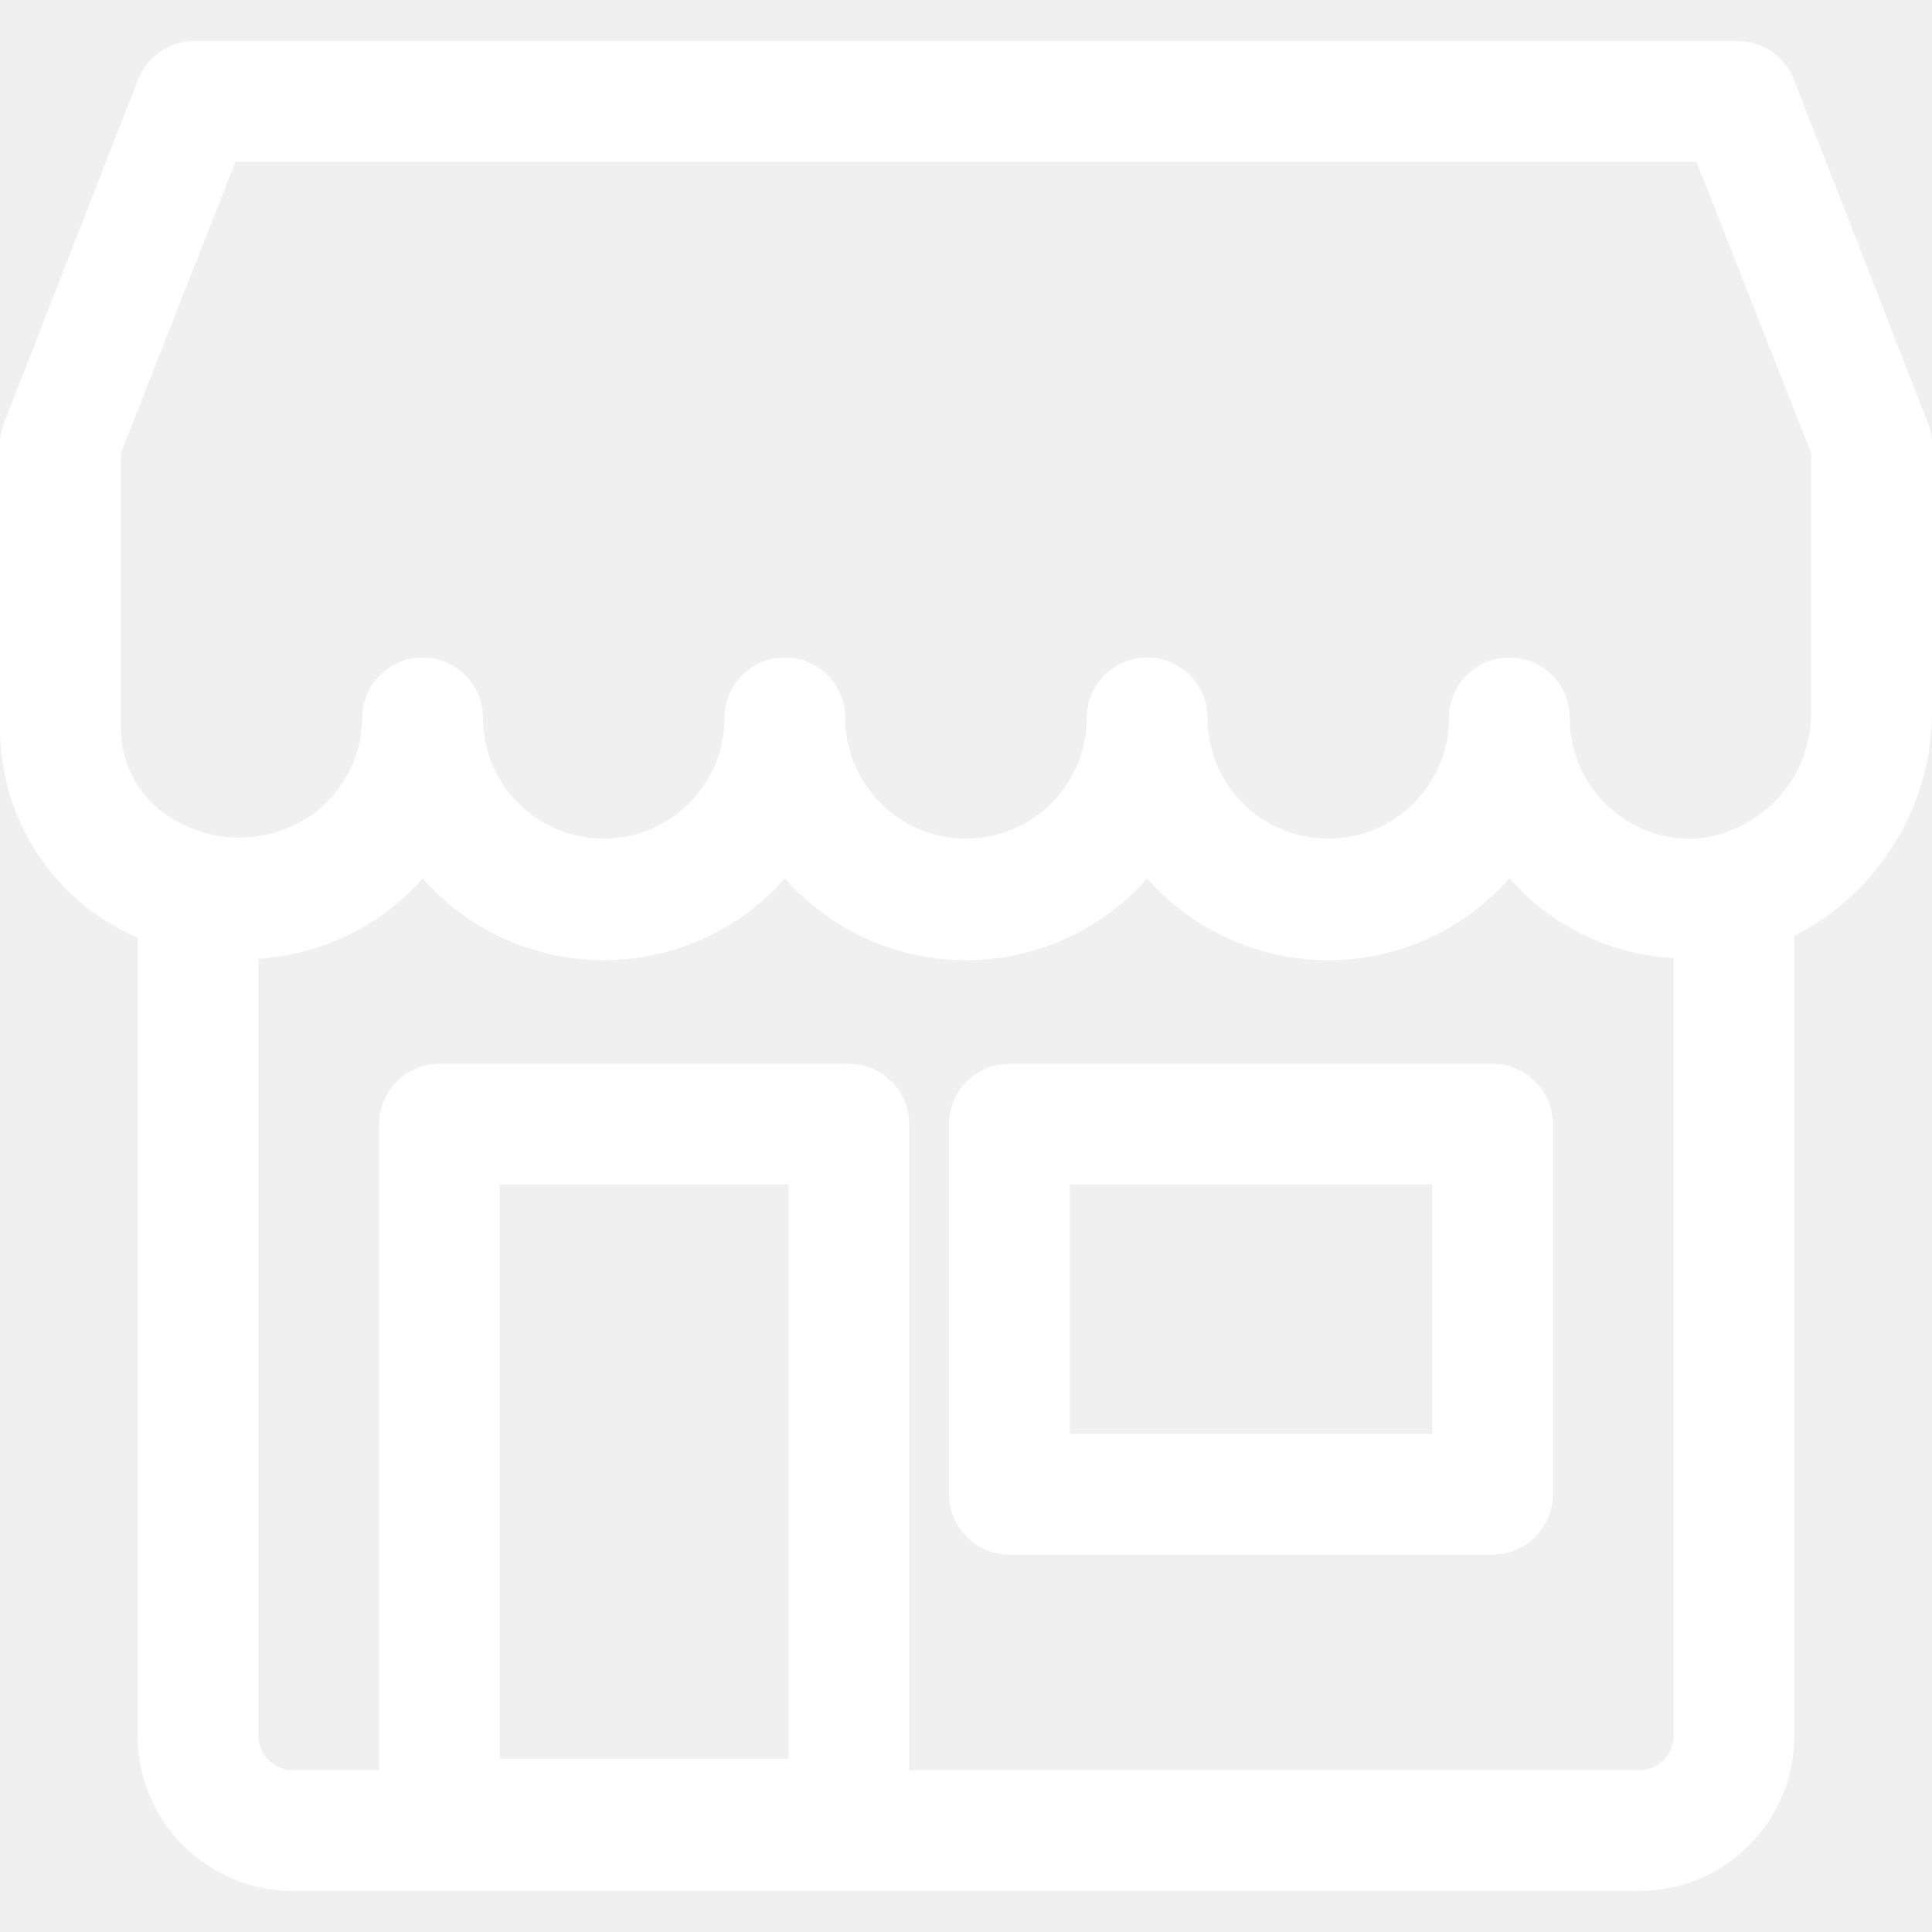
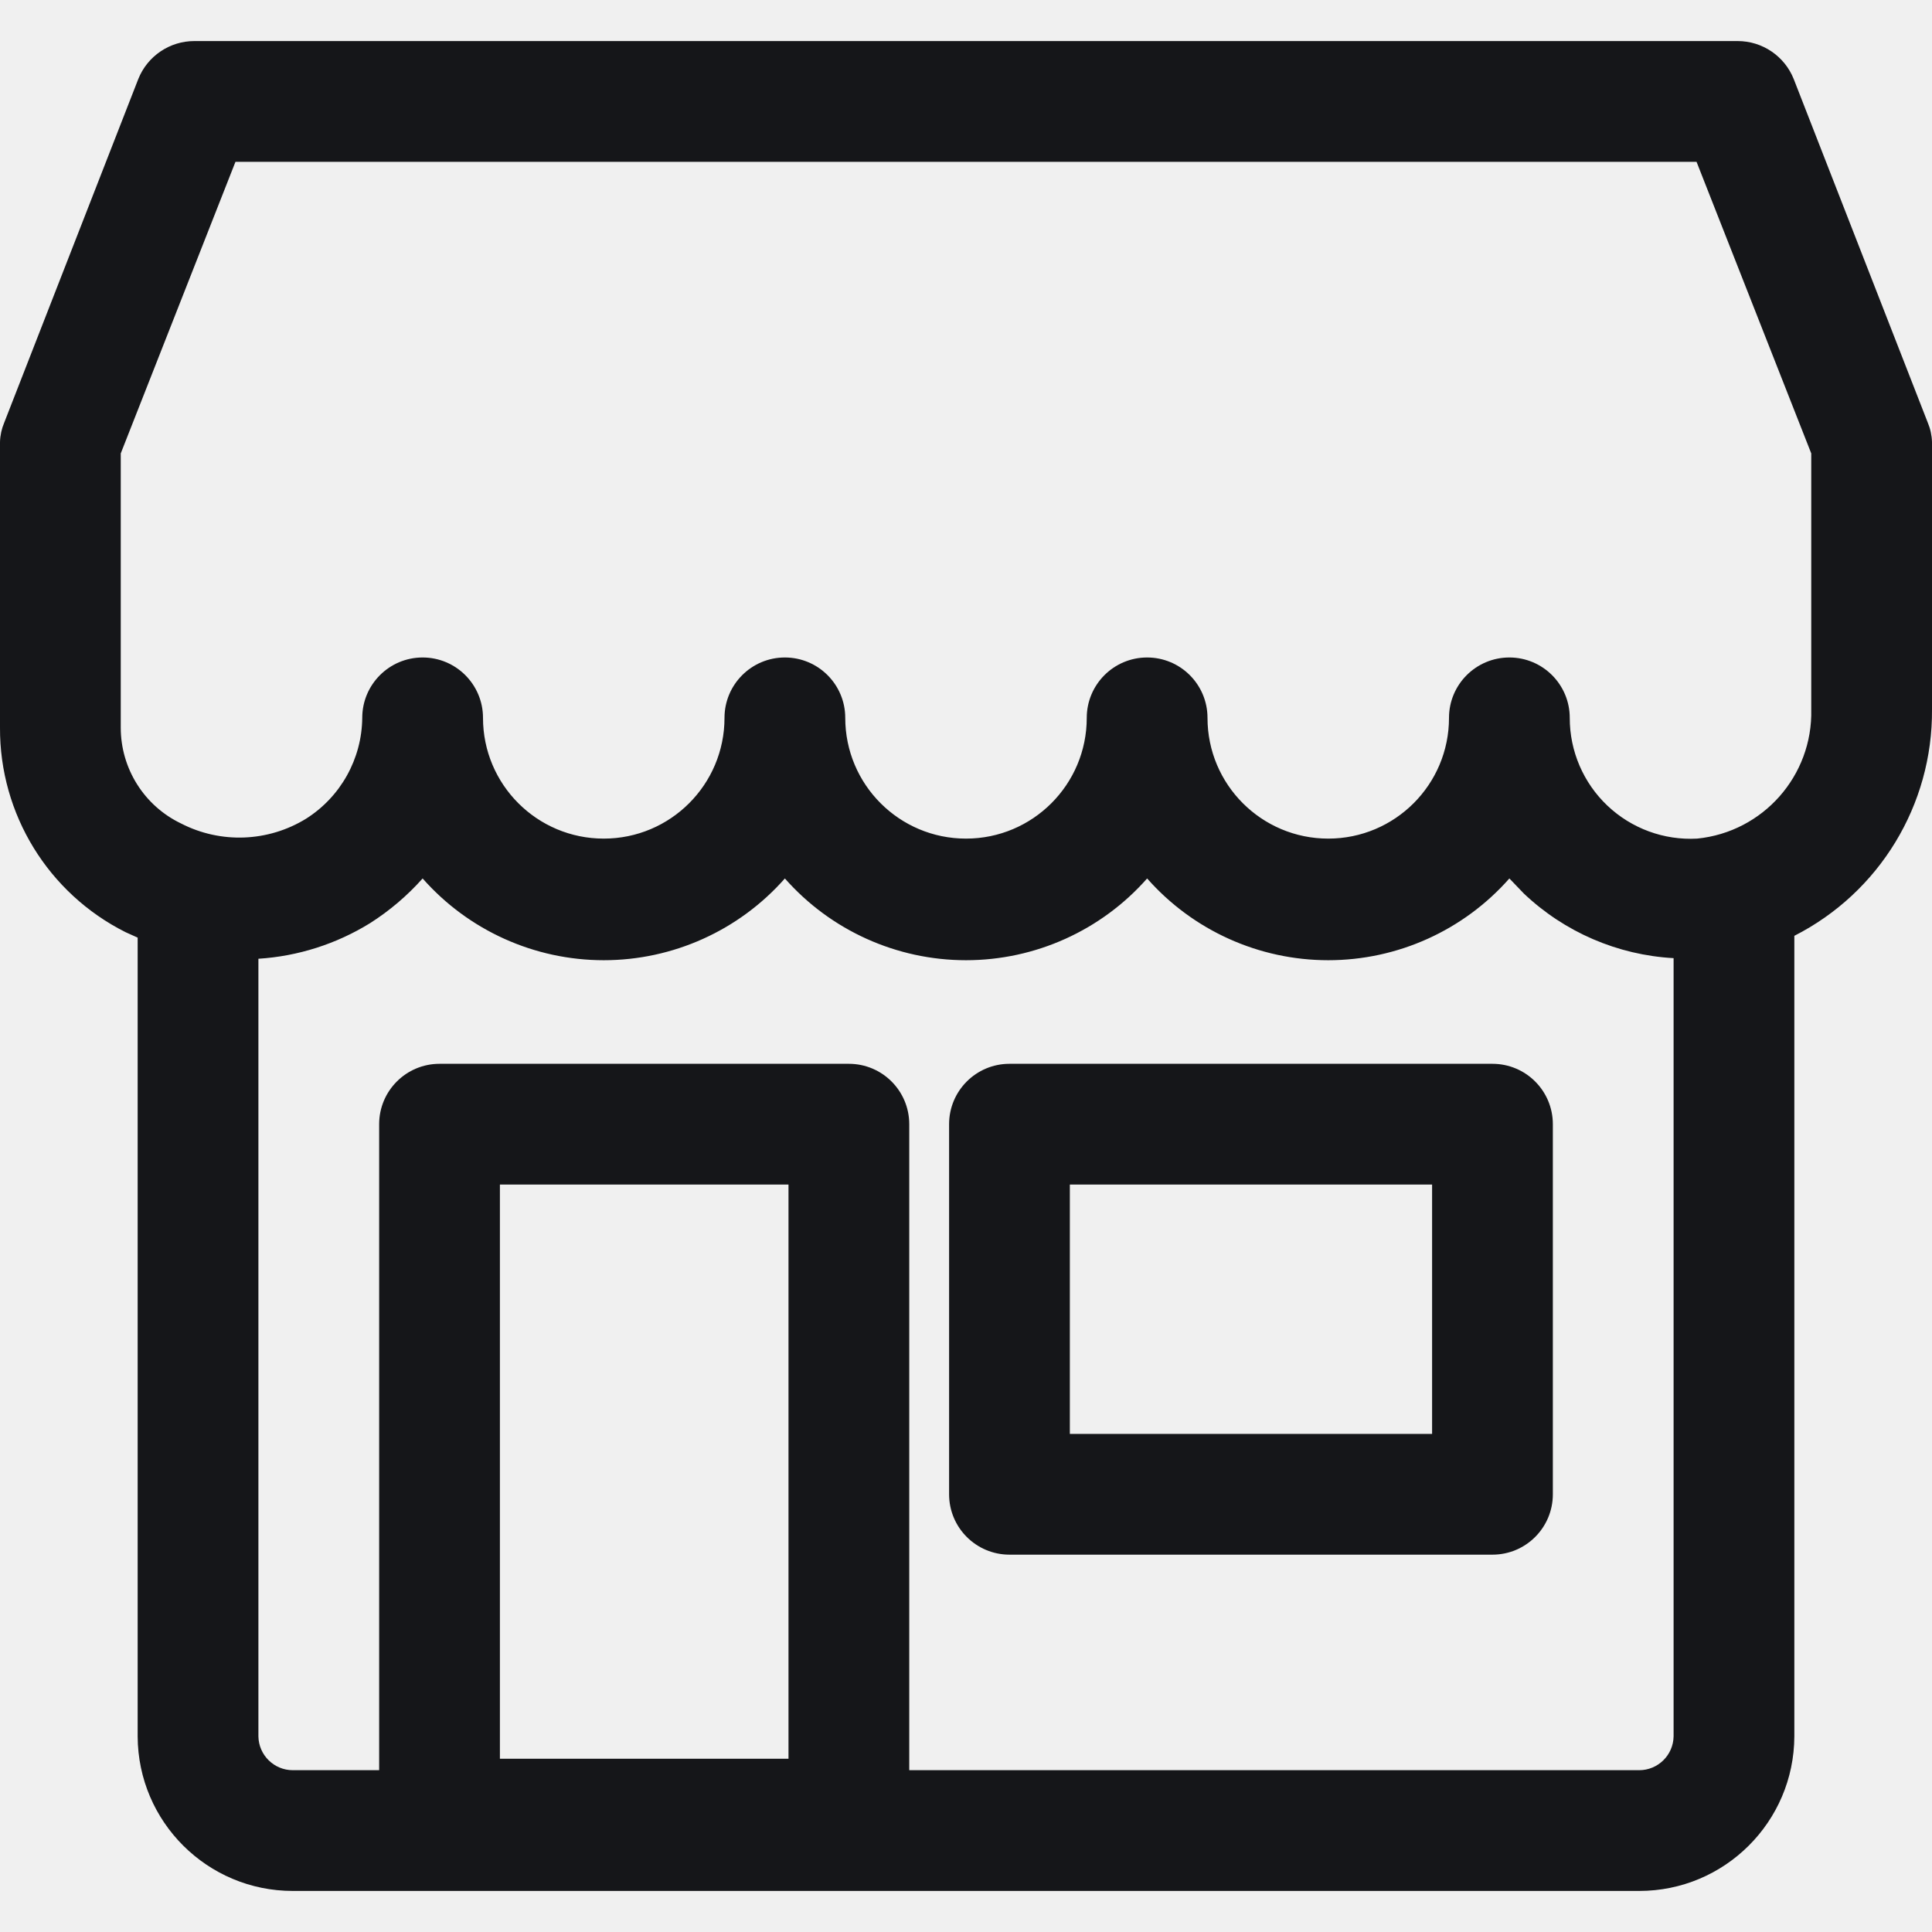
<svg xmlns="http://www.w3.org/2000/svg" viewBox="0 0 32 32">
-   <path fill="#fff" d="m31.93 7-2.22-5.69a1 1 0 0 0 -.93-.63h-25.56a1 1 0 0 0 -.93.63l-2.22 5.69a.89.89 0 0 0 -.07.32v4.73a3.77 3.77 0 0 0 2.08 3.39l.2.09v13.23a2.57 2.57 0 0 0 2.57 2.56h22.3a2.57 2.57 0 0 0 2.57-2.56v-13.26a4.17 4.17 0 0 0 2.28-3.75v-4.43a.89.89 0 0 0 -.07-.32zm-23.65 22.13v-9.51h4.78v9.51zm18.87.19h-12.09v-10.7a1 1 0 0 0 -1-1h-6.78a1 1 0 0 0 -1 1v10.7h-1.43a.57.57 0 0 1 -.57-.56v-12.88a4 4 0 0 0 1.85-.59 4.15 4.15 0 0 0 .87-.74 4 4 0 0 0 6 0 4 4 0 0 0 6 0 4 4 0 0 0 6 0l.24.25a3.92 3.92 0 0 0 2.48 1.07v12.89a.57.57 0 0 1 -.57.56zm2.85-17.57a2.1 2.1 0 0 1 -1.89 2.14 2 2 0 0 1 -2.11-2 1 1 0 0 0 -2 0 2 2 0 0 1 -4 0 1 1 0 0 0 -2 0 2 2 0 0 1 -4 0 1 1 0 0 0 -2 0 2 2 0 0 1 -4 0 1 1 0 0 0 -2 0 2 2 0 0 1 -.93 1.67 2.11 2.11 0 0 1 -2.07.08 1.76 1.76 0 0 1 -1-1.59v-4.54l1.9-4.83h24.2l1.9 4.83z" />
-   <path fill="#fff" d="m24.72 17.62h-8a1 1 0 0 0 -1 1v6.13a1 1 0 0 0 1 1h8a1 1 0 0 0 1-1v-6.13a1 1 0 0 0 -1-1zm-1 6.13h-6v-4.13h6z" />
+   <path fill="#151619" d="m31.93 7-2.22-5.69a1 1 0 0 0 -.93-.63h-25.56a1 1 0 0 0 -.93.63l-2.22 5.69a.89.89 0 0 0 -.07.32v4.73a3.77 3.77 0 0 0 2.08 3.39l.2.09v13.23a2.57 2.57 0 0 0 2.57 2.56h22.3a2.57 2.57 0 0 0 2.57-2.56v-13.26a4.17 4.17 0 0 0 2.28-3.75v-4.43a.89.89 0 0 0 -.07-.32zm-23.65 22.13v-9.51h4.78v9.51zm18.87.19h-12.09v-10.7a1 1 0 0 0 -1-1h-6.78a1 1 0 0 0 -1 1v10.7h-1.43a.57.57 0 0 1 -.57-.56v-12.88a4 4 0 0 0 1.85-.59 4.15 4.15 0 0 0 .87-.74 4 4 0 0 0 6 0 4 4 0 0 0 6 0 4 4 0 0 0 6 0l.24.25a3.92 3.92 0 0 0 2.48 1.07v12.89a.57.57 0 0 1 -.57.56zm2.85-17.57a2.1 2.1 0 0 1 -1.89 2.14 2 2 0 0 1 -2.11-2 1 1 0 0 0 -2 0 2 2 0 0 1 -4 0 1 1 0 0 0 -2 0 2 2 0 0 1 -4 0 1 1 0 0 0 -2 0 2 2 0 0 1 -4 0 1 1 0 0 0 -2 0 2 2 0 0 1 -.93 1.67 2.11 2.11 0 0 1 -2.07.08 1.76 1.76 0 0 1 -1-1.59v-4.54l1.9-4.83h24.2l1.9 4.83z" />
+   <path fill="#151619" d="m24.72 17.62h-8a1 1 0 0 0 -1 1v6.13a1 1 0 0 0 1 1h8a1 1 0 0 0 1-1v-6.13a1 1 0 0 0 -1-1zm-1 6.13h-6v-4.13h6z" />
</svg>
